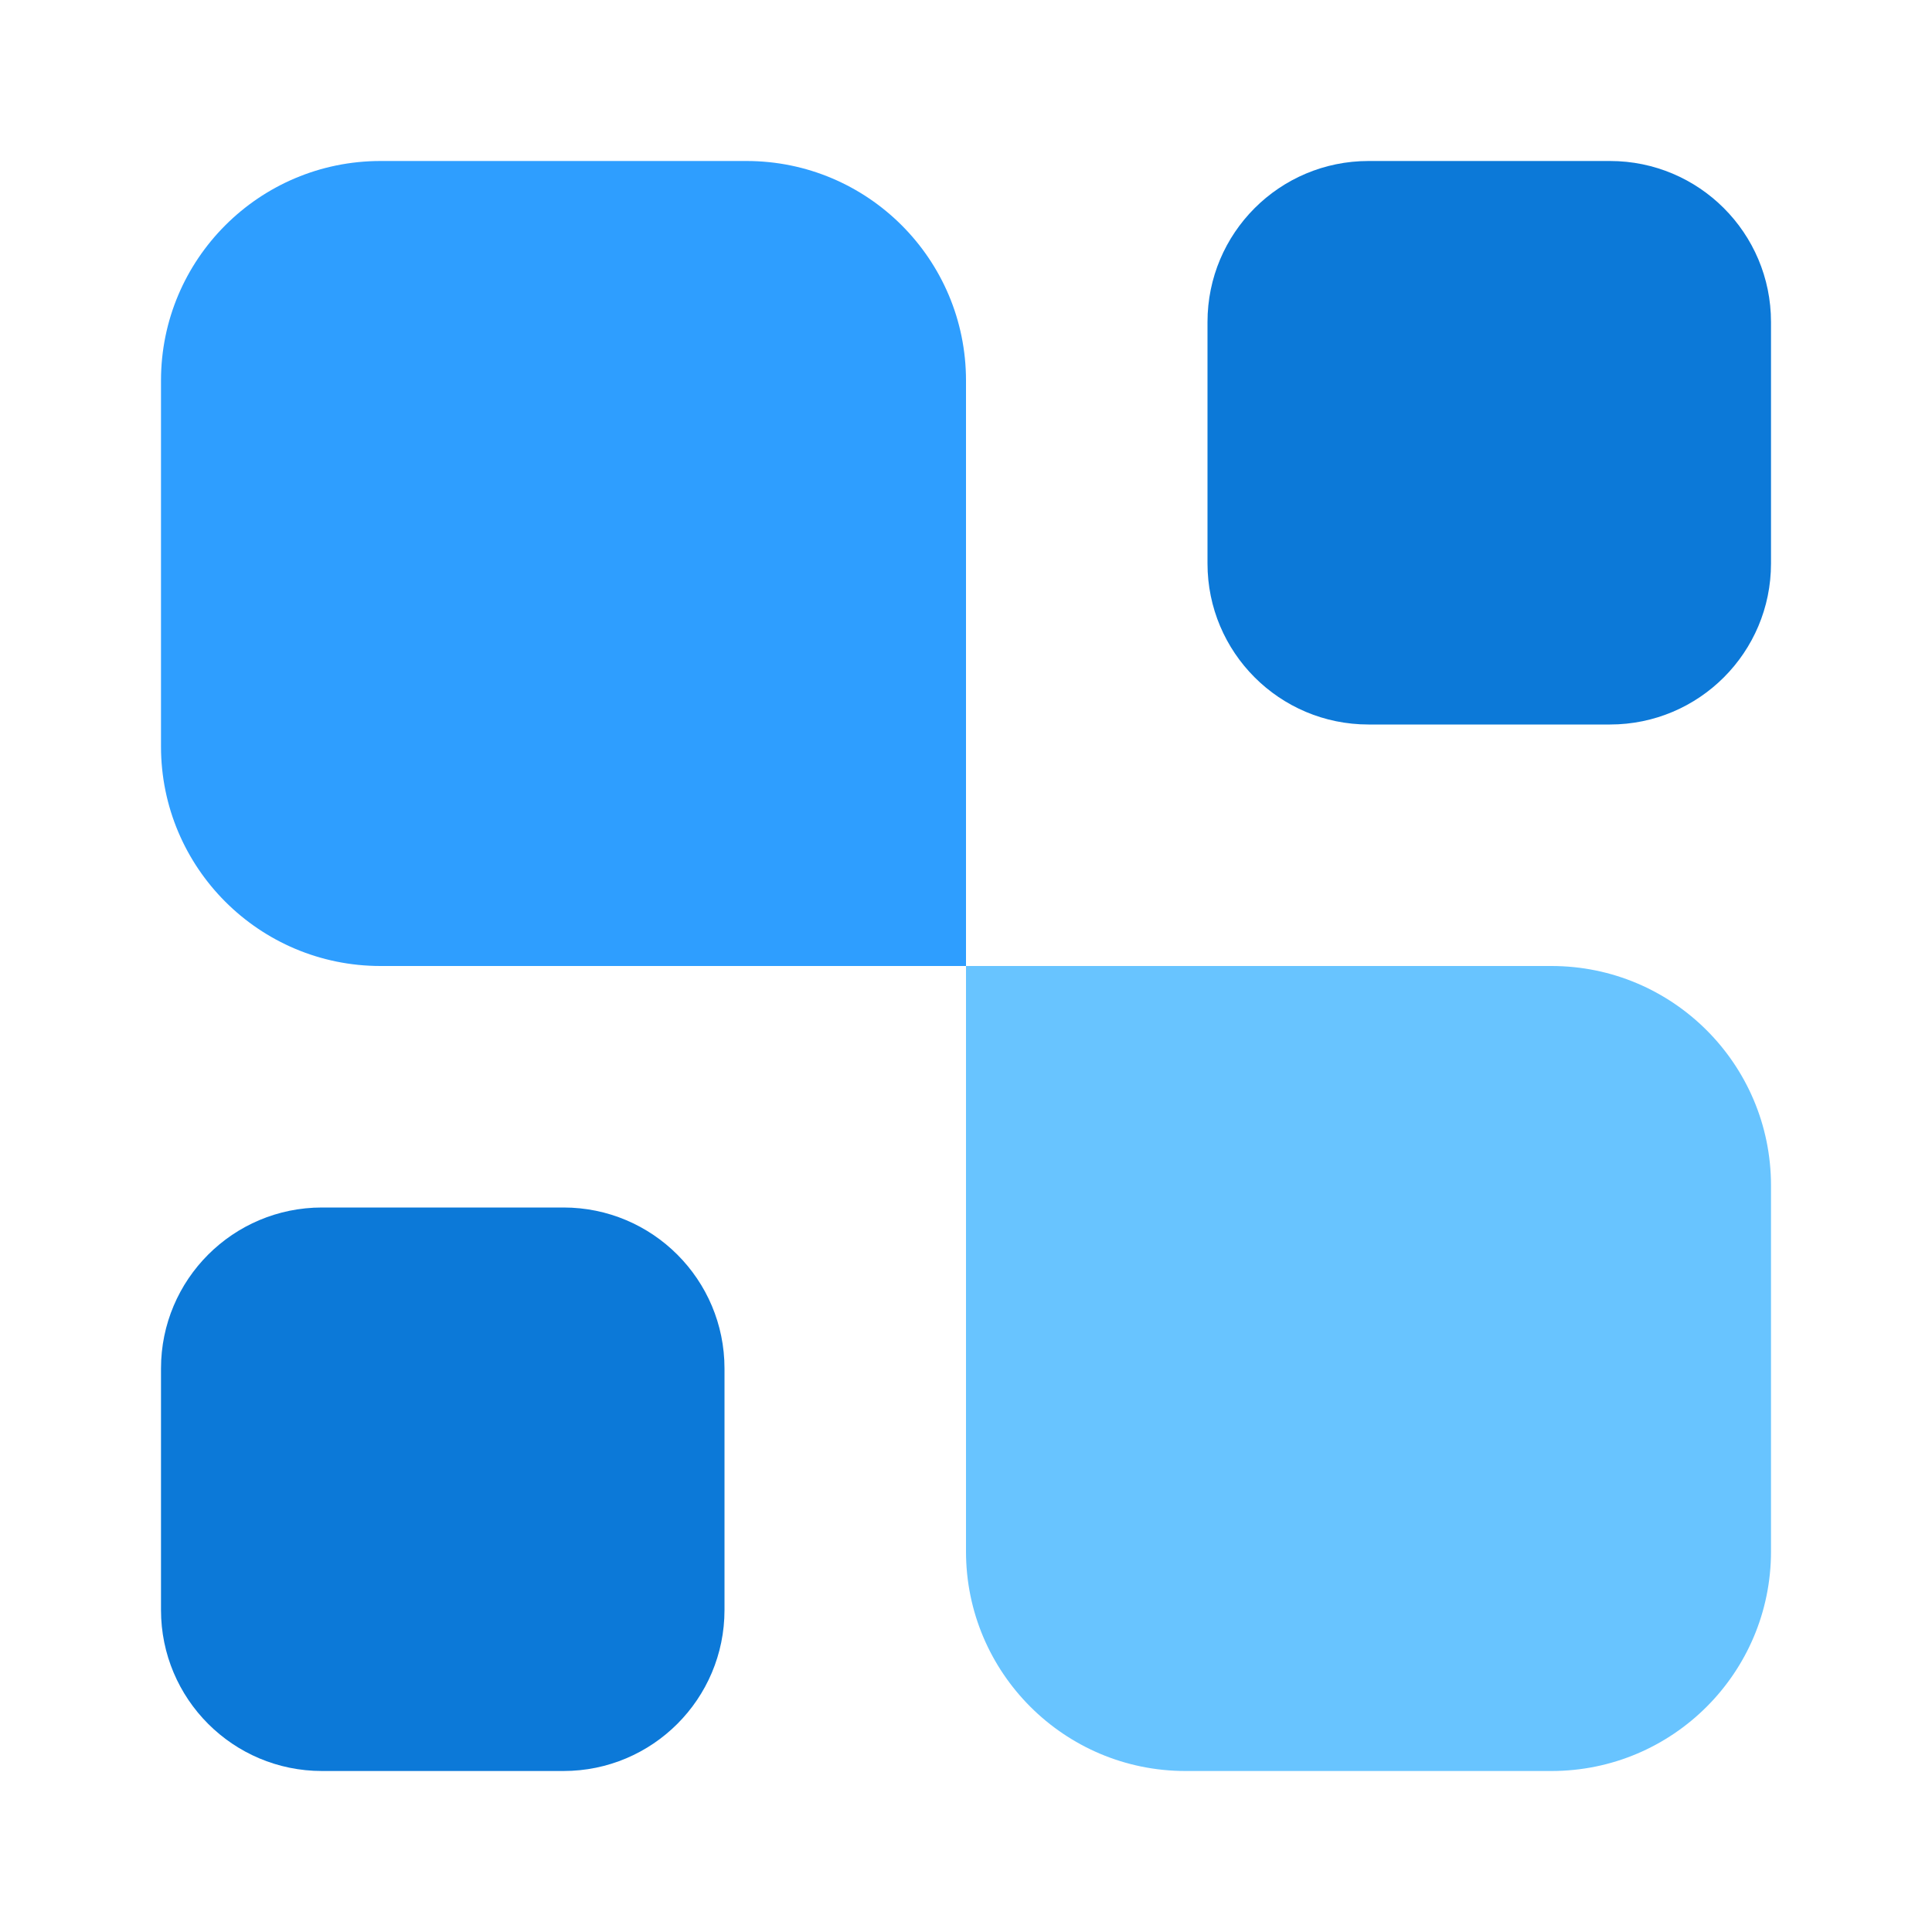
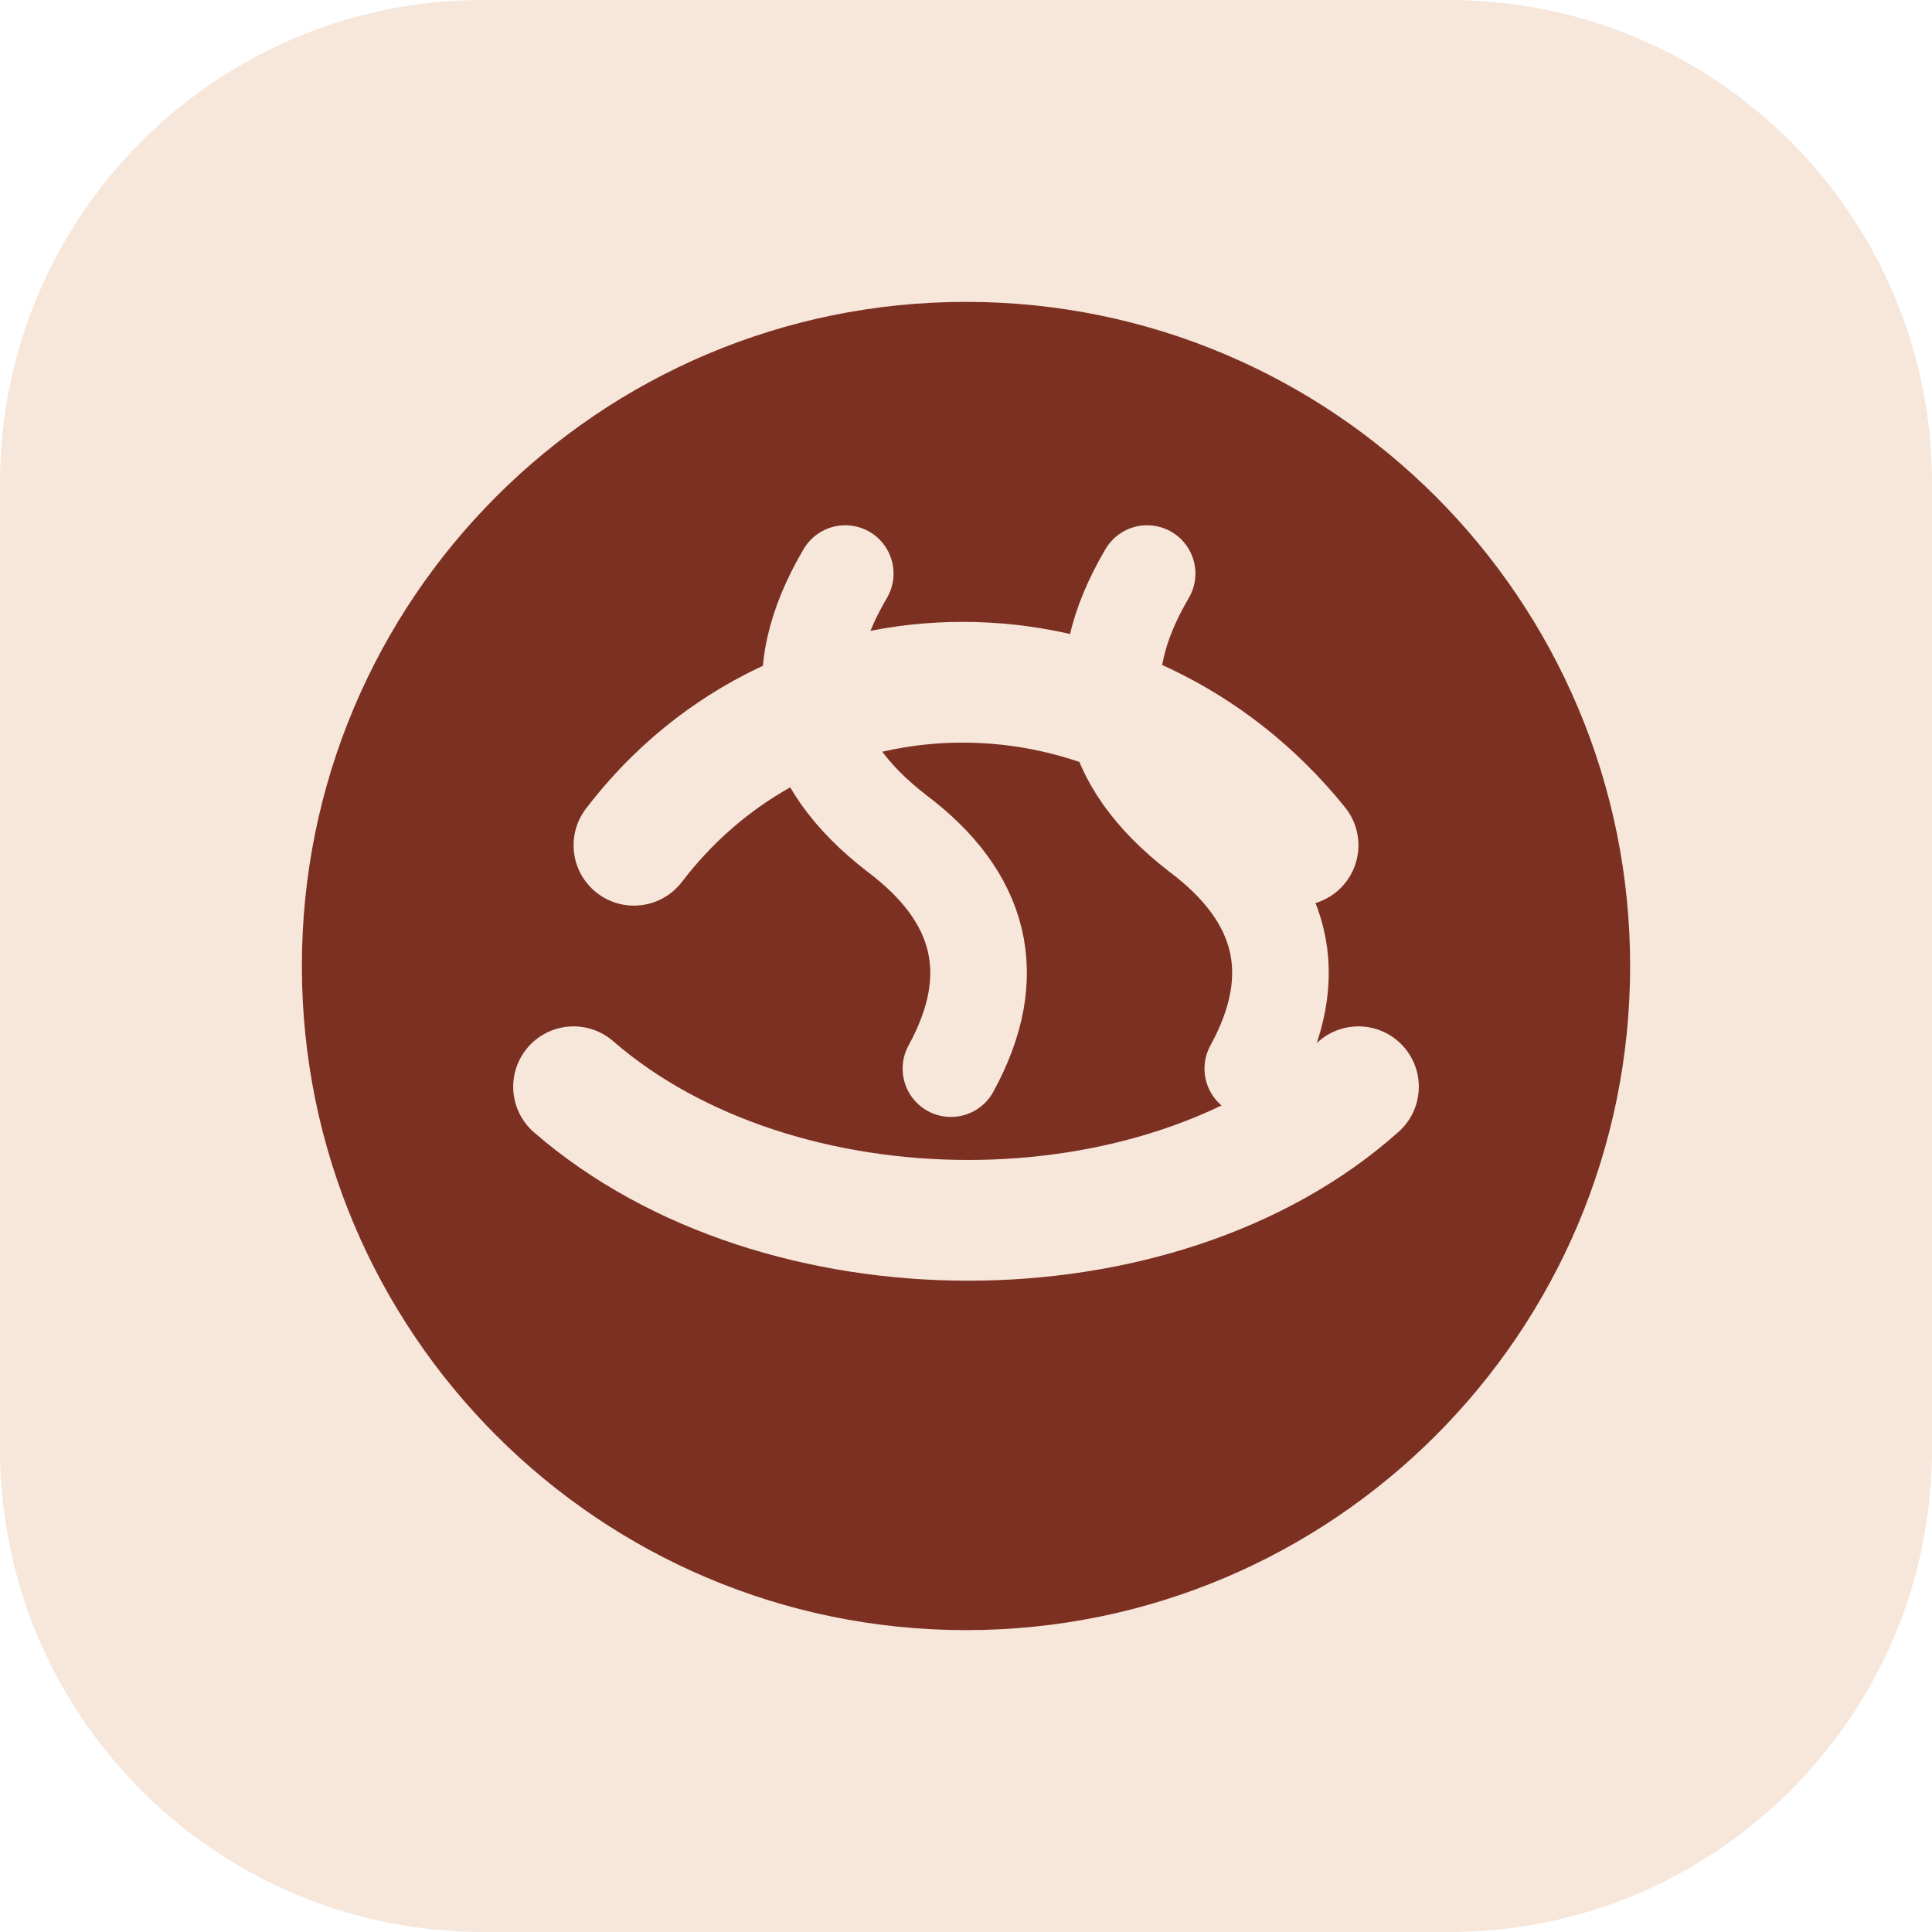
- <svg xmlns="http://www.w3.org/2000/svg" width="24" height="24" viewBox="0 0 24 24" fill="none">
-   <path d="M22 19.273C22 20.779 20.779 22 19.273 22H14.727C13.221 22 12 20.779 12 19.273V12H19.273C20.779 12 22 13.221 22 14.727V19.273Z" fill="#68C4FF" />
-   <path d="M20 2C21.105 2 22 2.895 22 4V7C22 8.105 21.105 9 20 9H17C15.895 9 15 8.105 15 7V4C15 2.895 15.895 2 17 2H20Z" fill="#0C79D8" />
-   <path d="M7 15C8.105 15 9 15.895 9 17V20C9 21.105 8.105 22 7 22H4C2.895 22 2 21.105 2 20V17C2 15.895 2.895 15 4 15H7Z" fill="#0C79D8" />
-   <path d="M12 12H4.727C3.221 12 2 10.779 2 9.273V4.727C2 3.221 3.221 2 4.727 2H9.273C10.779 2 12 3.221 12 4.727V12Z" fill="#2E9EFF" />
+ <svg xmlns="http://www.w3.org/2000/svg" width="64" height="64" viewBox="0 0 64 64" role="img" aria-label="onepsa">
+   <rect width="64" height="64" rx="16" fill="#F7E6DA" />
+   <circle cx="32" cy="32" r="22" fill="#7B3021" />
+   <path d="M21 28c5.5-7.2 16.2-7.2 22 0" fill="none" stroke="#F7E6DA" stroke-width="4" stroke-linecap="round" />
+   <path d="M19 36c6.8 5.9 19.4 5.9 26 0" fill="none" stroke="#F7E6DA" stroke-width="4" stroke-linecap="round" />
+   <path d="M28 19c-2 3.4-1.4 6.2 1.7 8.6 2.8 2.1 3.5 4.7 1.8 7.8" fill="none" stroke="#F7E6DA" stroke-width="3.2" stroke-linecap="round" />
+   <path d="M38 19c-2 3.4-1.4 6.2 1.7 8.6 2.8 2.1 3.5 4.7 1.8 7.8" fill="none" stroke="#F7E6DA" stroke-width="3.2" stroke-linecap="round" />
</svg>
